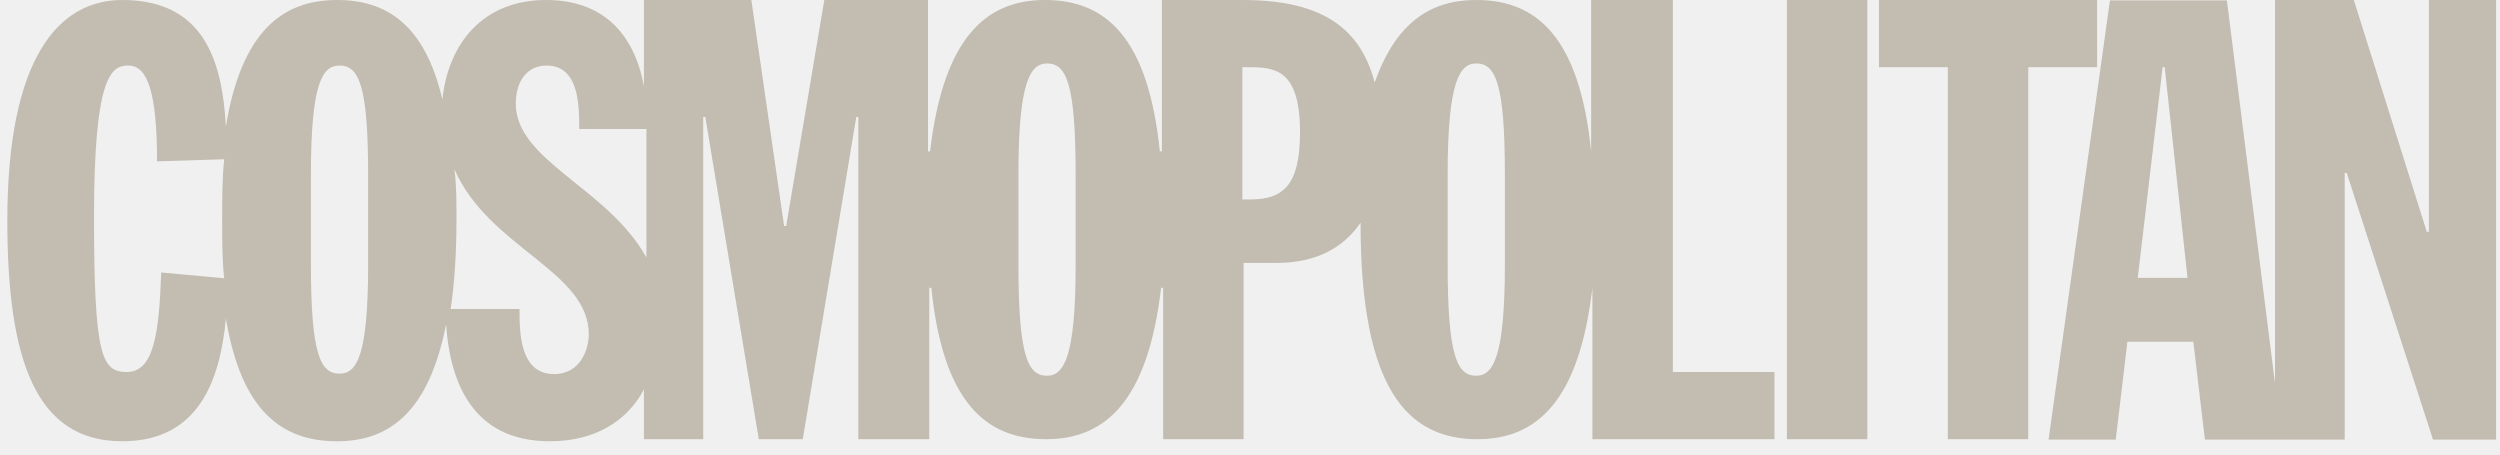
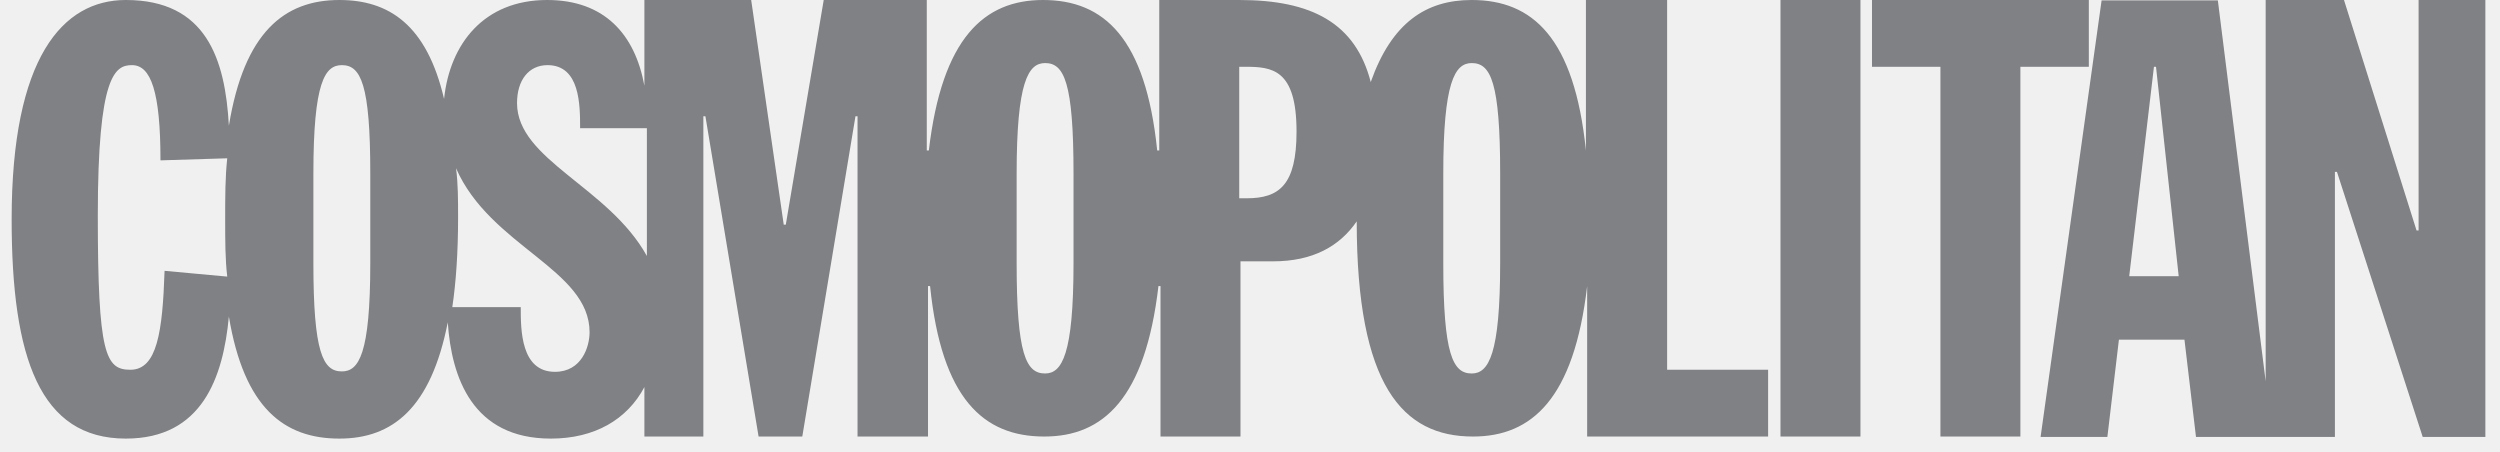
- <svg xmlns="http://www.w3.org/2000/svg" width="165" height="30" viewBox="0 0 165 30" fill="none">
-   <path d="M110.326 0H105.016V9.991C104.249 2.518 101.485 0 97.434 0C94.395 0 92.124 1.505 90.728 5.447C89.715 1.533 86.814 0 81.996 0H76.686V9.991H76.549C75.783 2.518 73.019 0 68.968 0C65.053 0 62.261 2.518 61.386 9.991H61.249V0H54.406L51.888 14.917H51.751L49.589 0H42.499V5.693C41.87 2.272 39.844 0 36.04 0C31.852 0 29.58 2.901 29.197 6.569C28.047 1.642 25.529 0 22.245 0C18.577 0 15.922 2.162 14.909 8.348C14.663 3.914 13.404 0 8.066 0C3.878 0 0.484 3.805 0.484 14.562C0.484 23.786 2.373 29.123 8.066 29.123C13.13 29.123 14.526 25.072 14.909 21.021C15.922 27.098 18.577 29.123 22.245 29.123C25.776 29.123 28.321 27.098 29.443 21.404C29.69 25.072 31.086 29.123 36.286 29.123C39.188 29.123 41.35 27.864 42.499 25.702V28.986H46.413V7.719H46.55L50.081 28.986H52.983L56.514 7.719H56.65V28.986H61.331V18.996H61.468C62.234 26.468 64.999 28.986 69.05 28.986C72.964 28.986 75.756 26.468 76.632 18.996H76.768V28.986H82.078V17.353H84.241C86.896 17.353 88.675 16.341 89.797 14.698C89.797 25.592 92.835 28.986 97.516 28.986C101.43 28.986 104.222 26.468 105.098 18.996V28.986H117.114V24.552H110.408V0H110.326ZM10.639 17.983C10.502 22.034 10.146 24.552 8.367 24.552C6.725 24.552 6.205 23.539 6.205 14.315C6.205 4.954 7.355 4.325 8.477 4.325C9.736 4.325 10.365 6.104 10.365 10.648L14.8 10.511C14.663 11.77 14.663 13.029 14.663 14.562C14.663 15.957 14.663 17.217 14.8 18.366L10.639 17.983ZM24.297 17.463C24.297 23.539 23.531 24.662 22.409 24.662C21.15 24.662 20.52 23.402 20.52 17.463V11.523C20.52 5.447 21.287 4.325 22.409 4.325C23.668 4.325 24.297 5.584 24.297 11.523V17.463ZM36.56 24.689C34.288 24.689 34.288 21.897 34.288 20.392H29.744C29.991 18.749 30.128 16.724 30.128 14.452C30.128 13.303 30.128 12.18 29.991 11.168C32.263 16.368 38.859 17.873 38.859 22.061C38.859 23.019 38.339 24.689 36.56 24.689ZM34.042 6.843C34.042 5.337 34.808 4.325 36.067 4.325C38.23 4.325 38.23 6.98 38.23 8.512H42.664V16.998C40.118 12.399 34.042 10.62 34.042 6.843ZM70.993 17.463C70.993 23.539 70.227 24.799 69.104 24.799C67.845 24.799 67.216 23.539 67.216 17.463V11.523C67.216 5.447 67.982 4.188 69.104 4.188C70.363 4.188 70.993 5.447 70.993 11.523V17.463ZM82.489 13.166H81.996V4.434H82.379C84.159 4.434 85.801 4.571 85.801 8.731C85.801 12.29 84.651 13.166 82.489 13.166ZM99.322 17.463C99.322 23.539 98.556 24.799 97.434 24.799C96.175 24.799 95.545 23.539 95.545 17.463V11.523C95.545 5.447 96.311 4.188 97.434 4.188C98.693 4.188 99.322 5.447 99.322 11.523V17.463ZM117.935 0H123.245V28.986H117.935V0ZM138.436 0H124.011V4.434H128.555V28.986H133.865V4.434H138.409V0M160.306 0V15.301H160.169L155.352 0H150.151V25.319L146.976 0.027H139.257L135.206 29.014H139.64L140.407 22.554H144.759L145.525 29.014H154.749V11.414H154.886L160.579 29.014H164.74V0H160.306ZM141.091 18.339L142.733 4.434H142.87L144.376 18.339H141.091Z" fill="#C2BCB1" />
+ <svg xmlns="http://www.w3.org/2000/svg" width="166" height="30" viewBox="0 0 166 30" fill="none">
+   <g clip-path="url(#clip0_12185_15649)">
+     <path d="M110.615 0H105.305V9.991C104.538 2.518 101.774 0 97.723 0C94.685 0 92.413 1.505 91.017 5.447C90.004 1.533 87.103 0 82.285 0H76.975V9.991H76.838C76.072 2.518 73.308 0 69.257 0C65.343 0 62.551 2.518 61.675 9.991H61.538V0H54.695L52.177 14.917H52.04L49.878 0H42.788V5.693C42.159 2.272 40.133 0 36.329 0C32.141 0 29.869 2.901 29.486 6.569C28.336 1.642 25.818 0 22.534 0C18.866 0 16.211 2.162 15.198 8.348C14.952 3.914 13.693 0 8.355 0C4.167 0 0.773 3.805 0.773 14.562C0.773 23.786 2.662 29.123 8.355 29.123C13.419 29.123 14.815 25.072 15.198 21.021C16.211 27.098 18.866 29.123 22.534 29.123C26.065 29.123 28.61 27.098 29.732 21.404C29.979 25.072 31.375 29.123 36.575 29.123C39.477 29.123 41.639 27.864 42.788 25.702V28.986H46.703V7.719H46.839L50.37 28.986H53.272L56.803 7.719H56.94V28.986H61.62V18.996H61.757C62.523 26.468 65.288 28.986 69.339 28.986C73.253 28.986 76.045 26.468 76.921 18.996H77.057V28.986H82.368V17.353H84.53C87.185 17.353 88.964 16.341 90.086 14.698C90.086 25.592 93.124 28.986 97.805 28.986C101.719 28.986 104.511 26.468 105.387 18.996V28.986H117.403V24.552H110.697V0H110.615ZM10.928 17.983C10.791 22.034 10.435 24.552 8.656 24.552C7.014 24.552 6.494 23.539 6.494 14.315C6.494 4.954 7.644 4.325 8.766 4.325C10.025 4.325 10.655 6.104 10.655 10.648L15.089 10.511C14.952 11.77 14.952 13.029 14.952 14.562C14.952 15.957 14.952 17.217 15.089 18.366L10.928 17.983ZM24.587 17.463C24.587 23.539 23.82 24.662 22.698 24.662C21.439 24.662 20.809 23.402 20.809 17.463V11.523C20.809 5.447 21.576 4.325 22.698 4.325C23.957 4.325 24.587 5.584 24.587 11.523V17.463ZM36.849 24.689C34.577 24.689 34.577 21.897 34.577 20.392H30.033C30.28 18.749 30.417 16.724 30.417 14.452C30.417 13.303 30.417 12.18 30.28 11.168C32.552 16.368 39.148 17.873 39.148 22.061C39.148 23.019 38.628 24.689 36.849 24.689ZM34.331 6.843C34.331 5.337 35.097 4.325 36.356 4.325C38.519 4.325 38.519 6.98 38.519 8.512H42.953V16.998C40.407 12.399 34.331 10.62 34.331 6.843ZM71.282 17.463C71.282 23.539 70.516 24.799 69.393 24.799C68.134 24.799 67.505 23.539 67.505 17.463V11.523C67.505 5.447 68.271 4.188 69.393 4.188C70.653 4.188 71.282 5.447 71.282 11.523V17.463ZM82.778 13.166H82.285V4.434H82.668C84.448 4.434 86.09 4.571 86.09 8.731C86.09 12.29 84.94 13.166 82.778 13.166ZM99.611 17.463C99.611 23.539 98.845 24.799 97.723 24.799C96.464 24.799 95.834 23.539 95.834 17.463V11.523C95.834 5.447 96.601 4.188 97.723 4.188C98.982 4.188 99.611 5.447 99.611 11.523V17.463ZM118.224 0H123.534V28.986H118.224V0ZM138.725 0H124.3V4.434H128.844V28.986H134.154V4.434H138.698V0M160.595 0V15.301H160.458L155.641 0H150.44V25.319L147.265 0.027H139.546L135.495 29.014H139.929L140.696 22.554H145.048L145.814 29.014H155.038V11.414H155.175L160.868 29.014H165.029V0H160.595ZM141.38 18.339L143.022 4.434H143.159L144.665 18.339H141.38Z" fill="#808184" />
+   </g>
+   <defs>
+     <clipPath id="clip0_12185_15649">
+       <rect width="164.658" height="29.123" fill="white" transform="translate(0.773438)" />
+     </clipPath>
+   </defs>
</svg>
